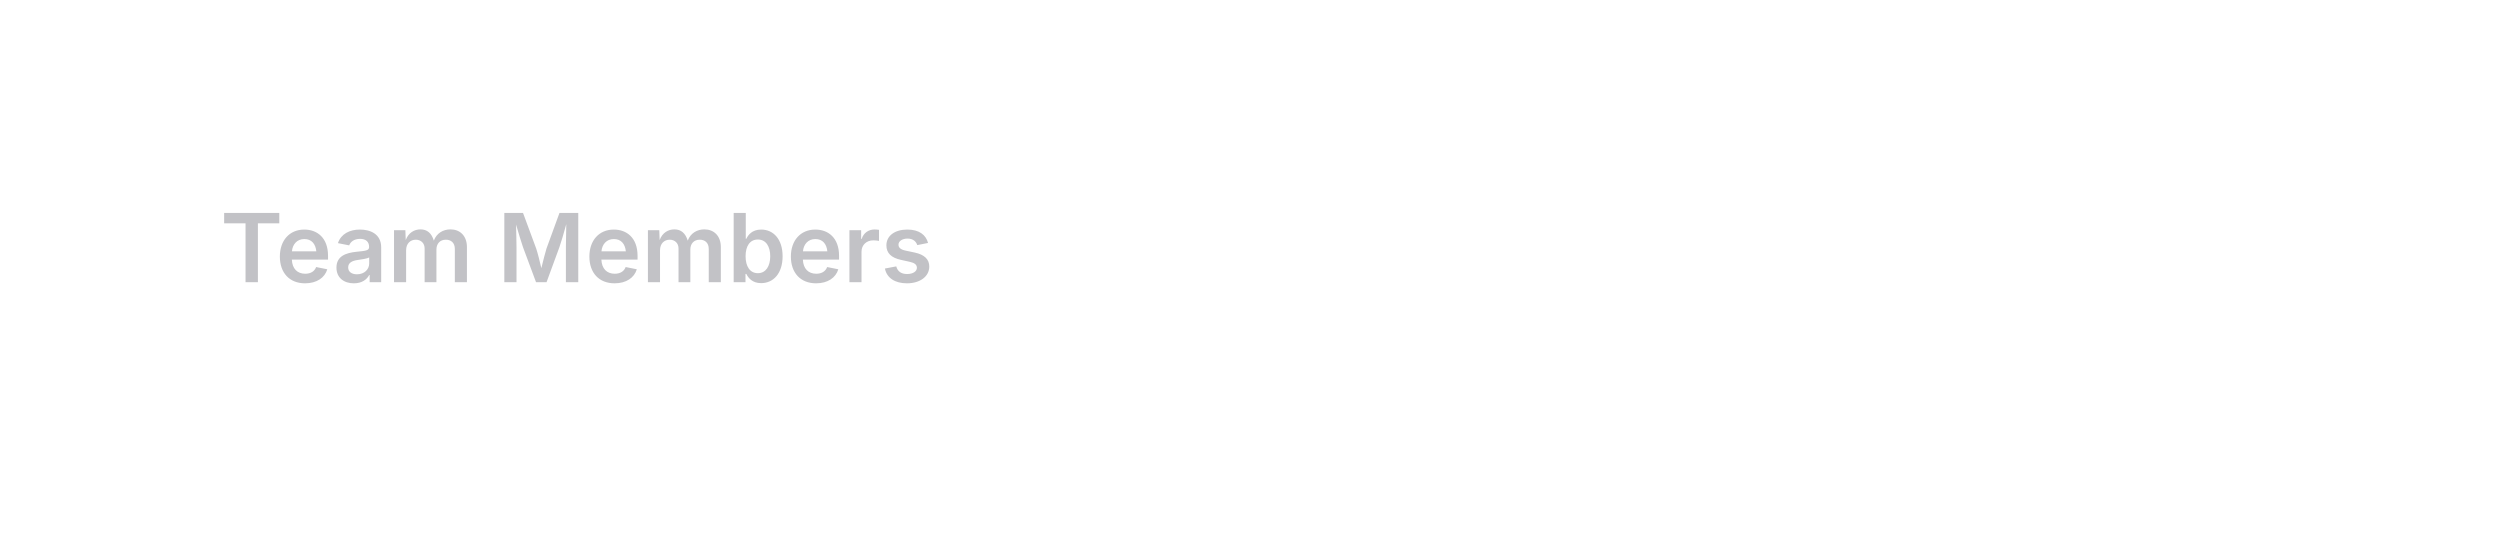
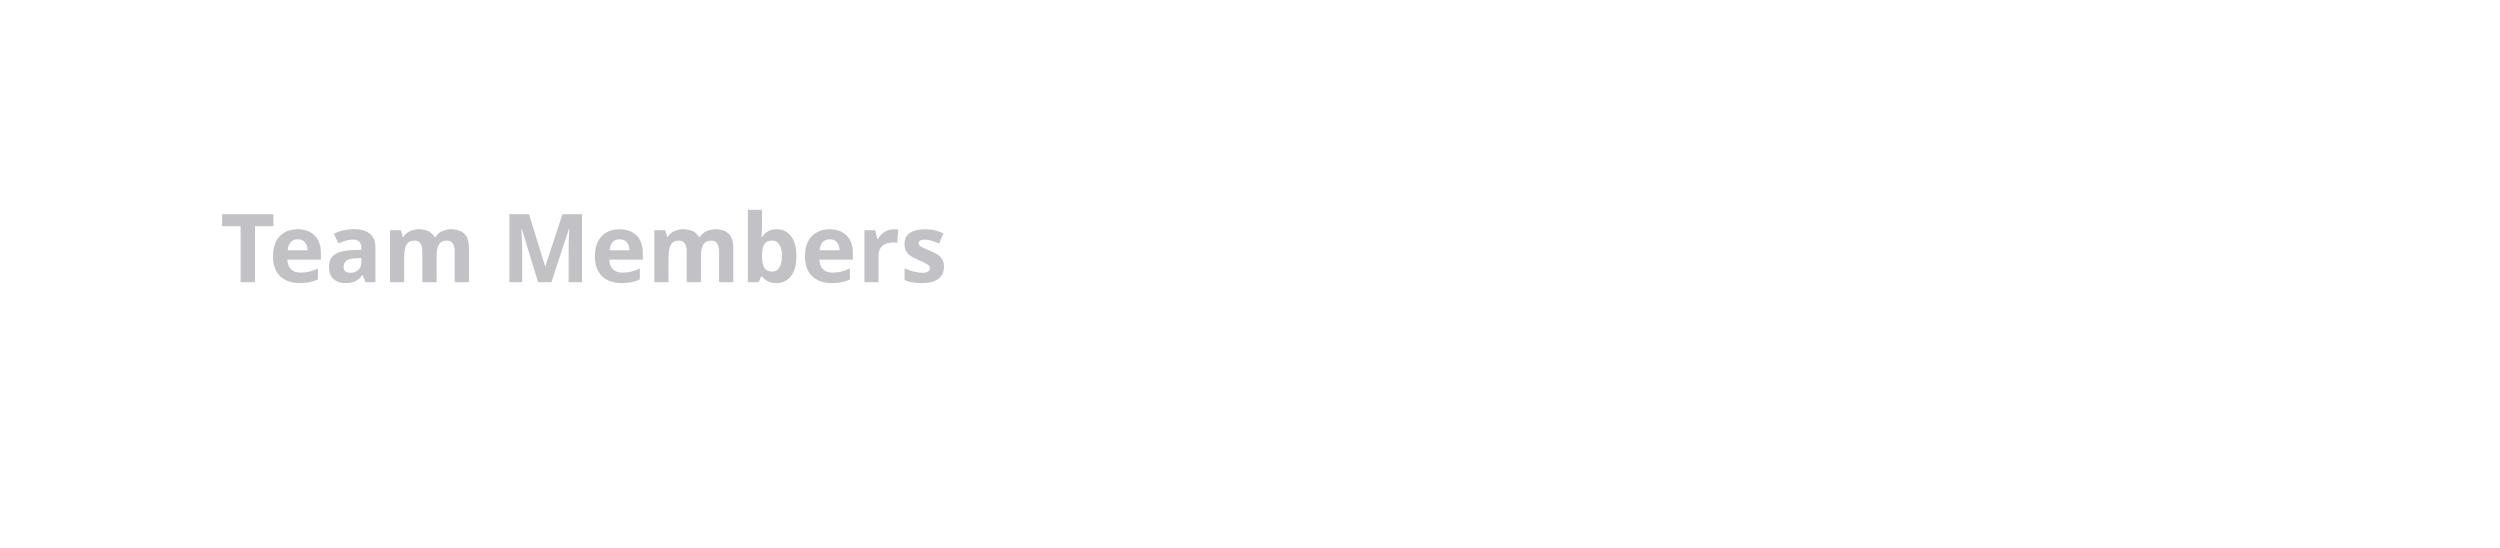
<svg xmlns="http://www.w3.org/2000/svg" viewBox="0 0 420 92" width="420" height="92">
  <defs>
    <clipPath id="cp0">
      <rect x="29" y="24.4" width="132.1" height="35.2" />
    </clipPath>
    <clipPath id="ct1">
      <rect x="29" y="24.4" width="132.1" height="35.2" />
    </clipPath>
  </defs>
  <rect x="28.5" y="20.5" width="363" height="43" rx="11.5" fill="none" stroke="rgba(0,0,0,0)" stroke-width="1" />
  <g clip-path="url(#cp0)">
    <g clip-path="url(#ct1)">
-       <text x="37" y="47.41" font-family="&quot;ui-sans-serif&quot;, &quot;-apple-system&quot;, &quot;system-ui&quot;, &quot;Segoe UI&quot;, sans-serif" font-size="16" font-weight="600" fill="rgb(194,194,198)">Team Members</text>
+       <text x="37" y="47.41" font-family="&quot;ui-sans-serif&quot;, system-ui, sans-serif" font-size="16" font-weight="600" fill="rgb(194,194,198)">Team Members</text>
    </g>
  </g>
</svg>
